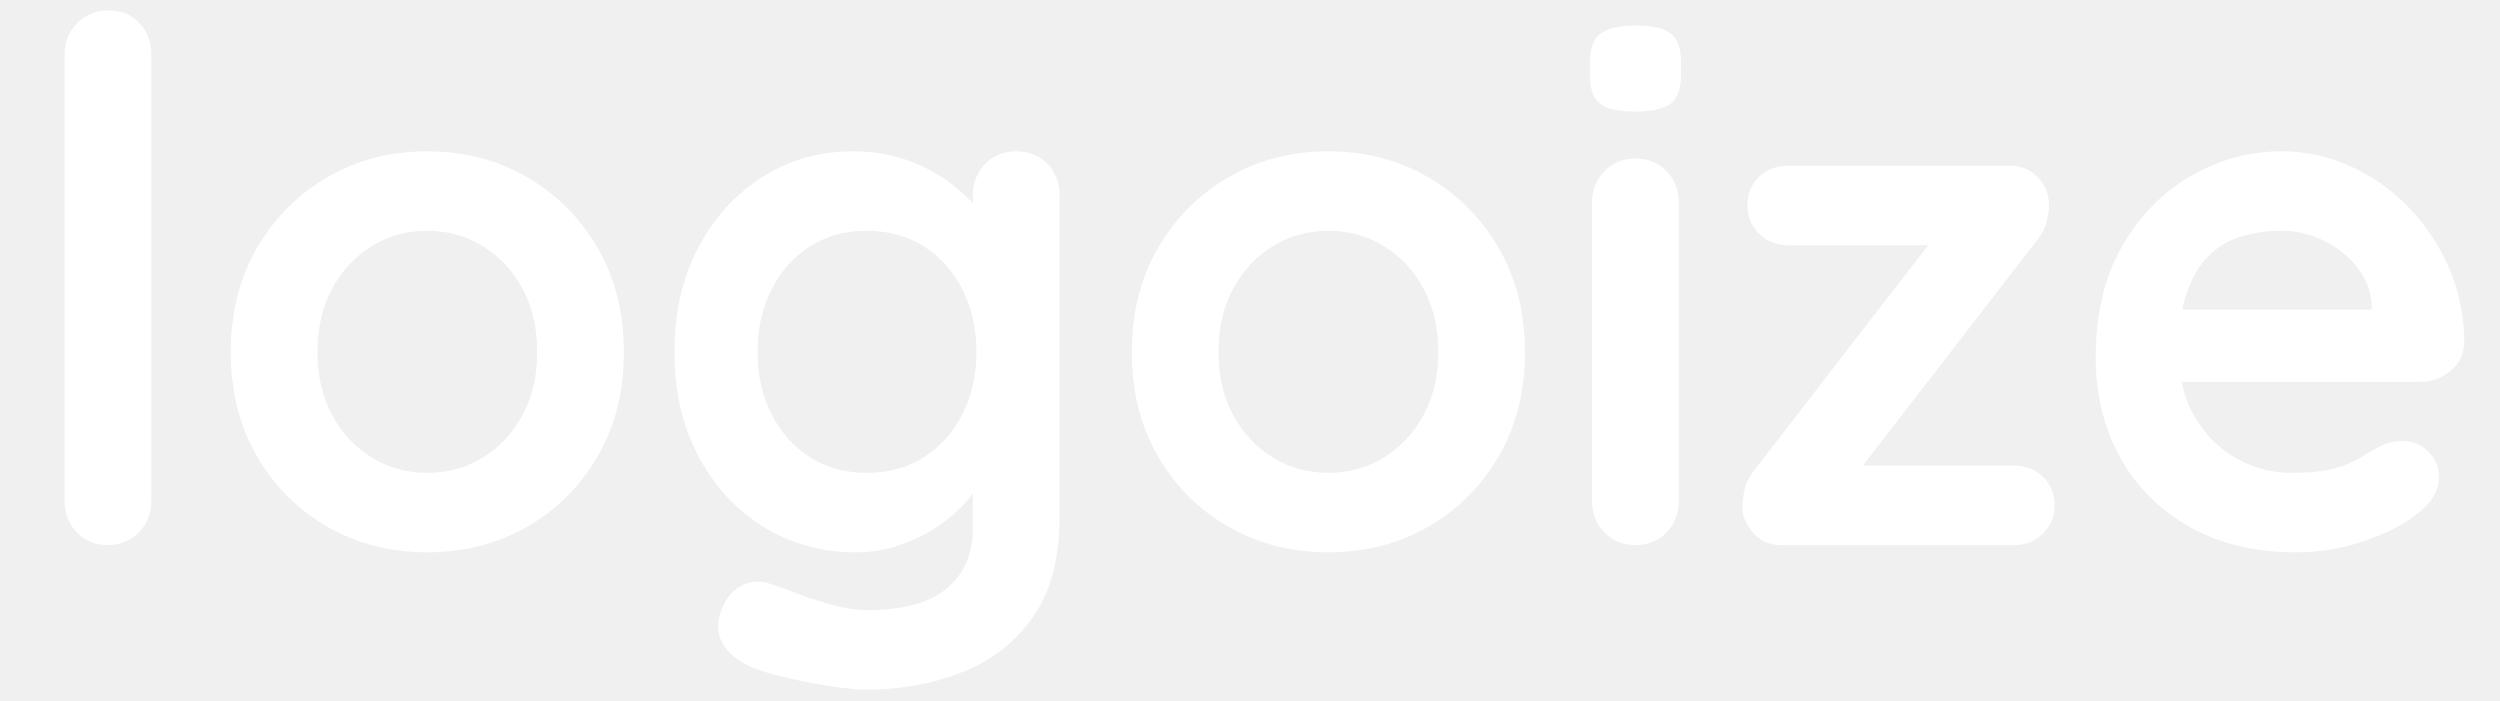
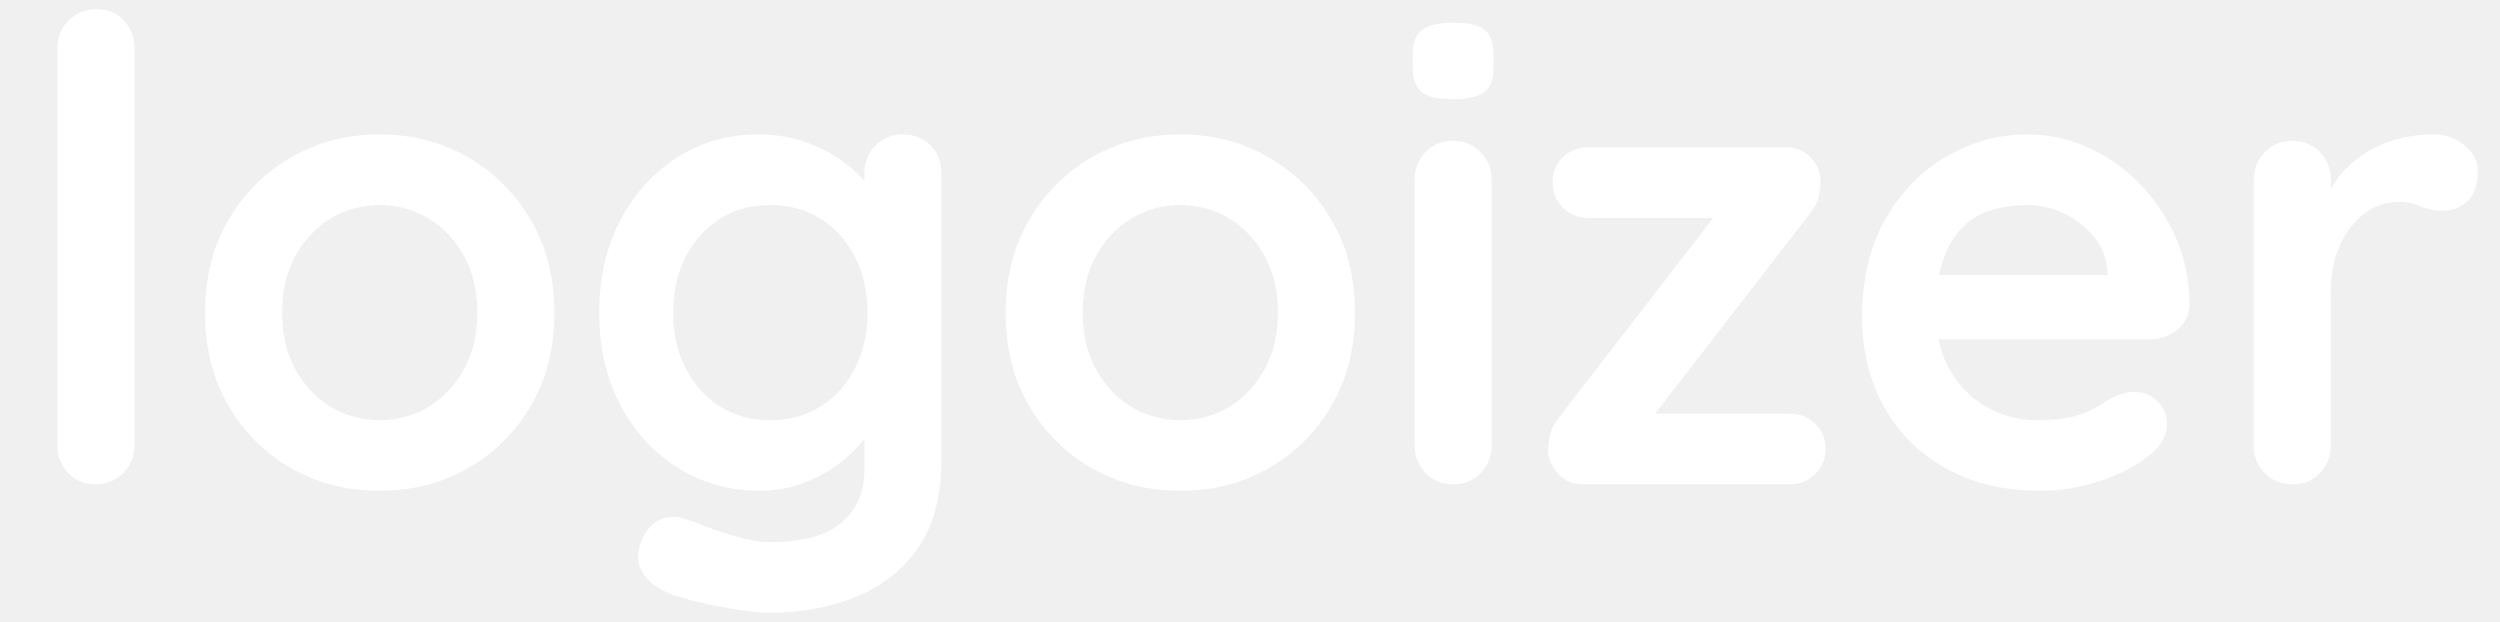
- <svg xmlns="http://www.w3.org/2000/svg" xmlns:xlink="http://www.w3.org/1999/xlink" width="1729.947pt" height="484.4pt" viewBox="0 0 1729.947 484.4" version="1.1">
+ <svg xmlns="http://www.w3.org/2000/svg" xmlns:xlink="http://www.w3.org/1999/xlink" width="1946.978pt" height="484.4pt" viewBox="0 0 1946.978 484.4" version="1.1">
  <defs>
    <style type="text/css">*{stroke-linejoin: round; stroke-linecap: butt}</style>
  </defs>
  <g id="figure_1">
    <g id="patch_1">
-       <path d="M 0 484.4  L 1729.947 484.4  L 1729.947 0  L 0 0  L 0 484.4  z " style="fill: none" />
+       <path d="M 0 484.4  L 1946.978 484.4  L 1946.978 0  L 0 0  L 0 484.4  z " style="fill: none" />
    </g>
    <g id="text_1">
      <g style="fill: #ffffff" transform="translate(7.2 377.2)scale(5 -5)">
        <defs>
          <path id="Quicksand-Bold-6c" d="M 1248 390  Q 1248 224 1136 112  Q 1024 0 858 0  Q 698 0 589 112  Q 480 224 480 390  L 480 4346  Q 480 4512 592 4624  Q 704 4736 870 4736  Q 1037 4736 1142 4624  Q 1248 4512 1248 4346  L 1248 390  z " transform="scale(0.015625)" />
          <path id="Quicksand-Bold-6f" d="M 3706 1709  Q 3706 1184 3472 784  Q 3238 384 2844 160  Q 2451 -64 1965 -64  Q 1478 -64 1084 160  Q 691 384 457 784  Q 224 1184 224 1709  Q 224 2234 457 2634  Q 691 3034 1084 3261  Q 1478 3488 1965 3488  Q 2451 3488 2844 3261  Q 3238 3034 3472 2634  Q 3706 2234 3706 1709  z M 2938 1709  Q 2938 2035 2806 2275  Q 2675 2515 2454 2649  Q 2234 2784 1965 2784  Q 1696 2784 1475 2649  Q 1254 2515 1123 2275  Q 992 2035 992 1709  Q 992 1389 1123 1149  Q 1254 909 1475 774  Q 1696 640 1965 640  Q 2234 640 2454 774  Q 2675 909 2806 1149  Q 2938 1389 2938 1709  z " transform="scale(0.015625)" />
          <path id="Quicksand-Bold-67" d="M 1805 3488  Q 2074 3488 2298 3405  Q 2522 3322 2685 3194  Q 2848 3066 2941 2934  Q 3034 2803 3034 2714  L 2867 2630  L 2867 3098  Q 2867 3264 2976 3376  Q 3085 3488 3251 3488  Q 3418 3488 3526 3379  Q 3635 3270 3635 3098  L 3635 250  Q 3635 -307 3395 -643  Q 3155 -979 2764 -1129  Q 2374 -1280 1926 -1280  Q 1798 -1280 1593 -1248  Q 1389 -1216 1203 -1171  Q 1018 -1126 922 -1088  Q 730 -1005 656 -880  Q 582 -755 627 -614  Q 685 -429 813 -361  Q 941 -294 1082 -346  Q 1146 -365 1293 -422  Q 1440 -480 1616 -528  Q 1792 -576 1926 -576  Q 2406 -576 2636 -384  Q 2867 -192 2867 147  L 2867 704  L 2944 646  Q 2944 563 2857 444  Q 2771 326 2620 211  Q 2470 96 2265 16  Q 2061 -64 1830 -64  Q 1376 -64 1011 163  Q 646 390 435 790  Q 224 1190 224 1709  Q 224 2234 435 2634  Q 646 3034 1004 3261  Q 1363 3488 1805 3488  z M 1926 2784  Q 1638 2784 1420 2643  Q 1203 2502 1081 2259  Q 960 2016 960 1709  Q 960 1408 1081 1165  Q 1203 922 1420 781  Q 1638 640 1926 640  Q 2221 640 2438 781  Q 2656 922 2777 1165  Q 2899 1408 2899 1709  Q 2899 2016 2777 2259  Q 2656 2502 2438 2643  Q 2221 2784 1926 2784  z " transform="scale(0.015625)" />
          <path id="Quicksand-Bold-69" d="M 1139 390  Q 1139 224 1030 112  Q 922 0 755 0  Q 589 0 480 112  Q 371 224 371 390  L 371 3034  Q 371 3200 480 3312  Q 589 3424 755 3424  Q 922 3424 1030 3312  Q 1139 3200 1139 3034  L 1139 390  z M 749 3840  Q 531 3840 441 3910  Q 352 3981 352 4160  L 352 4282  Q 352 4467 451 4534  Q 550 4602 755 4602  Q 979 4602 1068 4531  Q 1158 4461 1158 4282  L 1158 4160  Q 1158 3974 1062 3907  Q 966 3840 749 3840  z " transform="scale(0.015625)" />
          <path id="Quicksand-Bold-7a" d="M 2598 704  Q 2752 704 2854 605  Q 2957 506 2957 352  Q 2957 205 2854 102  Q 2752 0 2598 0  L 538 0  Q 378 0 282 115  Q 186 230 192 346  Q 198 442 217 515  Q 237 589 314 685  L 1907 2746  L 1894 2656  L 595 2656  Q 442 2656 339 2758  Q 237 2861 237 3014  Q 237 3162 339 3261  Q 442 3360 595 3360  L 2566 3360  Q 2714 3360 2816 3251  Q 2918 3142 2906 2976  Q 2899 2912 2883 2848  Q 2867 2784 2797 2694  L 1229 666  L 1229 704  L 2598 704  z " transform="scale(0.015625)" />
          <path id="Quicksand-Bold-65" d="M 1997 -64  Q 1453 -64 1053 163  Q 653 390 438 780  Q 224 1171 224 1664  Q 224 2240 457 2646  Q 691 3053 1068 3270  Q 1446 3488 1869 3488  Q 2195 3488 2486 3353  Q 2778 3219 3002 2985  Q 3226 2752 3357 2445  Q 3488 2138 3488 1792  Q 3482 1638 3366 1542  Q 3251 1446 3098 1446  L 653 1446  L 461 2086  L 2810 2086  L 2669 1958  L 2669 2131  Q 2656 2317 2537 2464  Q 2419 2611 2243 2697  Q 2067 2784 1869 2784  Q 1677 2784 1510 2733  Q 1344 2682 1222 2560  Q 1101 2438 1030 2233  Q 960 2029 960 1715  Q 960 1370 1104 1130  Q 1248 890 1475 765  Q 1702 640 1958 640  Q 2195 640 2336 678  Q 2477 717 2563 771  Q 2650 826 2720 864  Q 2835 922 2938 922  Q 3078 922 3171 826  Q 3264 730 3264 602  Q 3264 429 3085 288  Q 2918 147 2617 41  Q 2317 -64 1997 -64  z " transform="scale(0.015625)" />
+           <path id="Quicksand-Bold-72" d="M 800 0  Q 634 0 525 112  Q 416 224 416 390  L 416 3034  Q 416 3200 525 3312  Q 634 3424 800 3424  Q 966 3424 1075 3312  Q 1184 3200 1184 3034  L 1184 2432  L 1139 2861  Q 1210 3014 1322 3132  Q 1434 3251 1574 3331  Q 1715 3411 1875 3449  Q 2035 3488 2195 3488  Q 2387 3488 2518 3379  Q 2650 3270 2650 3123  Q 2650 2912 2541 2819  Q 2432 2726 2304 2726  Q 2182 2726 2083 2771  Q 1984 2816 1856 2816  Q 1741 2816 1622 2761  Q 1504 2707 1405 2592  Q 1306 2477 1245 2307  Q 1184 2138 1184 1907  L 1184 390  Q 1184 224 1075 112  Q 966 0 800 0  z " transform="scale(0.015625)" />
        </defs>
        <use xlink:href="#Quicksand-Bold-6c" />
        <use xlink:href="#Quicksand-Bold-6f" x="27" />
        <use xlink:href="#Quicksand-Bold-67" x="88.4" />
        <use xlink:href="#Quicksand-Bold-6f" x="151.7" />
        <use xlink:href="#Quicksand-Bold-69" x="213.1" />
        <use xlink:href="#Quicksand-Bold-7a" x="236.7" />
        <use xlink:href="#Quicksand-Bold-65" x="285.1" />
+         <use xlink:href="#Quicksand-Bold-72" x="343.1" />
      </g>
    </g>
  </g>
</svg>
